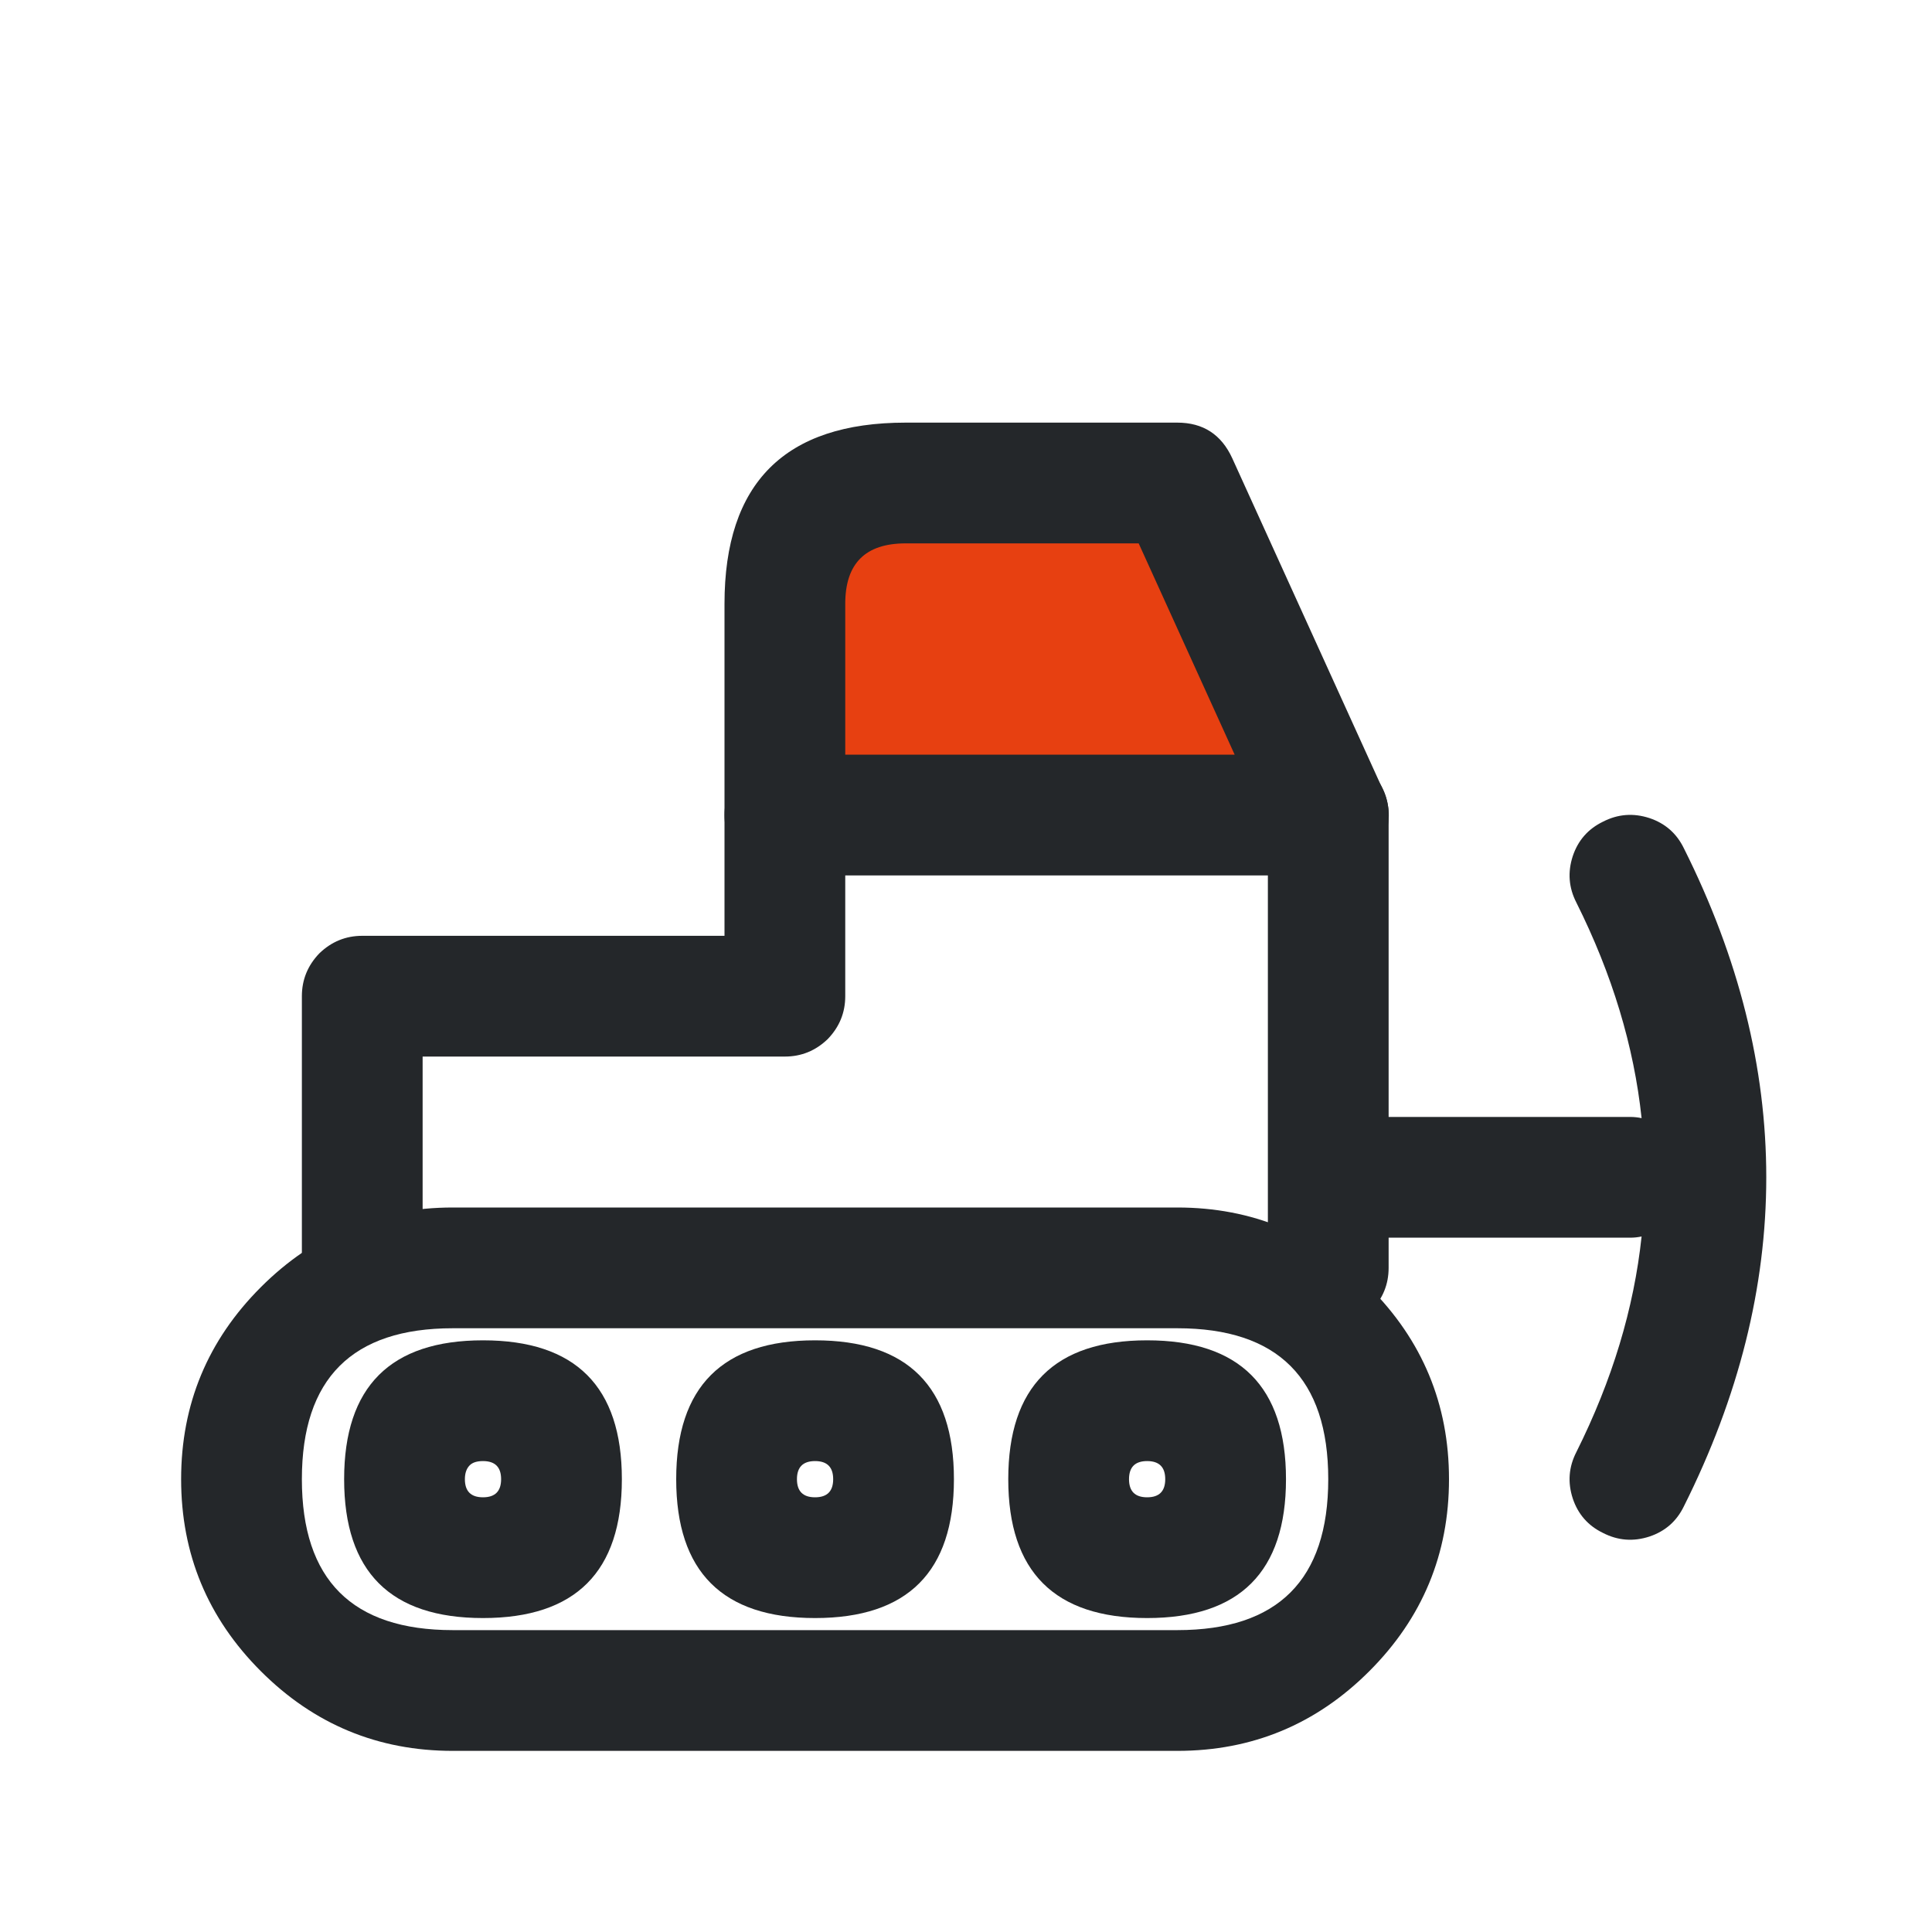
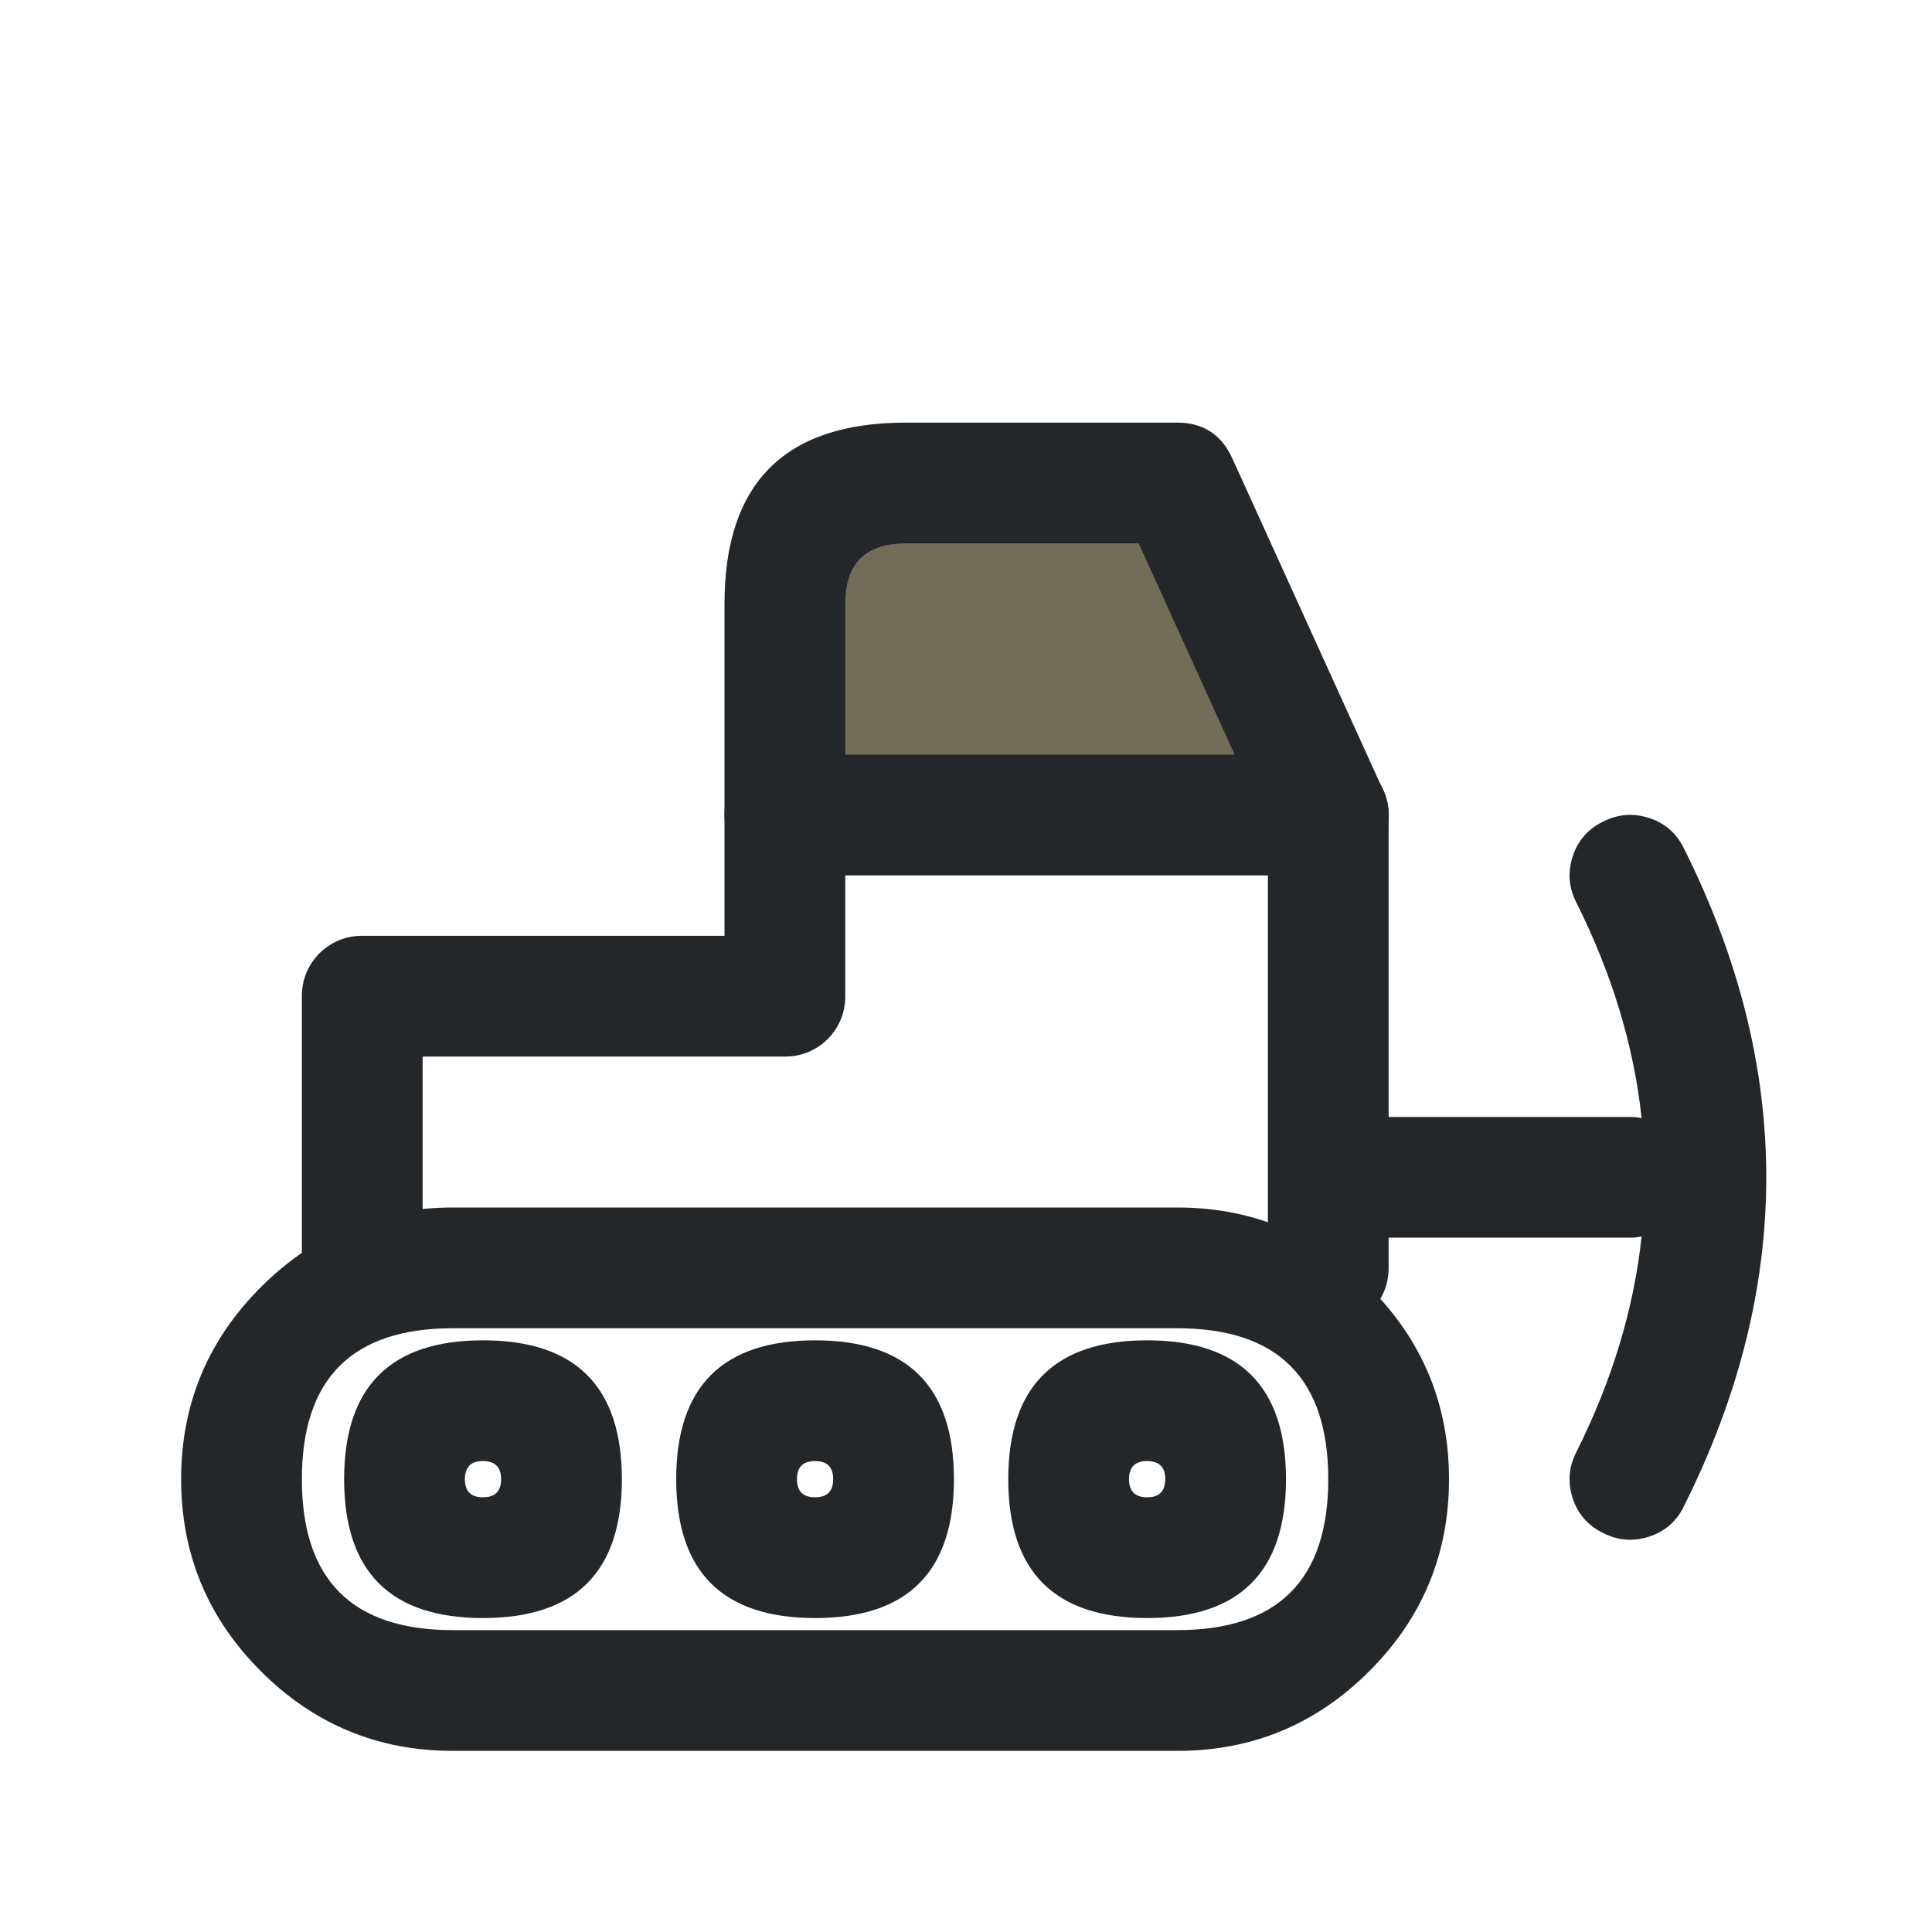
<svg xmlns="http://www.w3.org/2000/svg" width="32" height="32" viewBox="0 0 32 32" fill="none">
  <path id="linje" d="M7.5 20H19.5C20.74 20 21.8 20.44 22.68 21.32C23.56 22.2 24 23.26 24 24.5C24 25.74 23.56 26.8 22.68 27.68C21.8 28.56 20.74 29 19.5 29H7.5C6.26 29 5.2 28.56 4.32 27.68C3.44 26.8 3 25.74 3 24.5C3 23.26 3.44 22.2 4.32 21.32C5.2 20.44 6.26 20 7.5 20ZM7.5 22C5.833 22 5 22.833 5 24.5C5 26.167 5.833 27 7.5 27H19.5C21.167 27 22 26.167 22 24.5C22 22.833 21.167 22 19.5 22H7.5Z" fill="#24272A" />
  <path id="linje_2" d="M5.7 24.5C5.7 22.967 6.467 22.2 8 22.2C9.534 22.2 10.3 22.967 10.3 24.5C10.3 26.033 9.534 26.8 8 26.8C6.467 26.8 5.7 26.033 5.7 24.5ZM11.2 24.5C11.2 22.967 11.967 22.2 13.5 22.2C15.034 22.2 15.8 22.967 15.8 24.5C15.8 26.033 15.034 26.8 13.5 26.8C11.967 26.8 11.2 26.033 11.2 24.5ZM16.7 24.5C16.7 22.967 17.467 22.2 19 22.2C20.534 22.2 21.3 22.967 21.3 24.5C21.3 26.033 20.534 26.8 19 26.8C17.467 26.8 16.7 26.033 16.7 24.5ZM13.2 24.5C13.2 24.7 13.3 24.8 13.5 24.8C13.7 24.8 13.8 24.7 13.8 24.5C13.8 24.3 13.7 24.2 13.5 24.2C13.3 24.2 13.2 24.3 13.2 24.5ZM7.7 24.5C7.7 24.7 7.8 24.8 8 24.8C8.2 24.8 8.3 24.7 8.3 24.5C8.3 24.3 8.2 24.2 8 24.2C7.9 24.2 7.827 24.223 7.78 24.27C7.727 24.323 7.7 24.4 7.7 24.5ZM18.7 24.5C18.7 24.7 18.8 24.8 19 24.8C19.2 24.8 19.3 24.7 19.3 24.5C19.3 24.3 19.2 24.2 19 24.2C18.8 24.2 18.7 24.3 18.7 24.5Z" fill="#24272A" />
  <path id="linje_3" d="M5 21V16.5C5 16.227 5.097 15.99 5.29 15.79C5.49 15.597 5.727 15.5 6 15.5H12V13.5C12 13.227 12.097 12.99 12.29 12.79C12.49 12.597 12.727 12.5 13 12.5C13.273 12.5 13.51 12.597 13.71 12.79C13.903 12.99 14 13.227 14 13.5V16.5C14 16.773 13.903 17.01 13.71 17.21C13.51 17.403 13.273 17.5 13 17.5H7V21C7 21.273 6.903 21.51 6.71 21.71C6.51 21.903 6.273 22 6 22C5.727 22 5.49 21.903 5.29 21.71C5.097 21.51 5 21.273 5 21ZM23 13.5V21C23 21.273 22.903 21.51 22.71 21.71C22.51 21.903 22.273 22 22 22C21.727 22 21.49 21.903 21.29 21.71C21.097 21.51 21 21.273 21 21V13.5C21 13.227 21.097 12.99 21.29 12.79C21.49 12.597 21.727 12.5 22 12.5C22.273 12.5 22.51 12.597 22.71 12.79C22.903 12.99 23 13.227 23 13.5Z" fill="#24272A" />
-   <path id="accent" d="M13 13.5V10C13 9.47 13.211 8.961 13.586 8.586C13.961 8.211 14.47 8 15 8H19.5L22 13.5H13Z" fill="#E74011" />
+   <path id="accent" d="M13 13.5V10C13 9.47 13.211 8.961 13.586 8.586C13.961 8.211 14.47 8 15 8H19.5L22 13.5H13Z" fill="#726D58" />
  <path id="linje_4" d="M12 13.5V10C12 8 13 7 15 7H19.5C19.927 7 20.23 7.197 20.41 7.59L22.91 13.09C23.023 13.337 23.033 13.59 22.94 13.85C22.84 14.11 22.663 14.297 22.41 14.41C22.283 14.47 22.147 14.5 22 14.5H13C12.727 14.5 12.49 14.403 12.29 14.21C12.097 14.01 12 13.773 12 13.5ZM14 12.5H20.45L18.86 9H15C14.333 9 14 9.333 14 10V12.5Z" fill="#24272A" />
  <path id="linje_5" d="M23 18.5H27C27.067 18.5 27.13 18.507 27.19 18.52C27.063 17.327 26.703 16.137 26.11 14.95C25.983 14.703 25.963 14.447 26.05 14.18C26.137 13.92 26.303 13.73 26.55 13.61C26.797 13.483 27.053 13.463 27.32 13.55C27.58 13.637 27.77 13.803 27.89 14.05C29.71 17.683 29.71 21.317 27.89 24.95C27.77 25.197 27.58 25.363 27.32 25.45C27.053 25.537 26.797 25.517 26.55 25.39C26.303 25.27 26.137 25.08 26.05 24.82C25.963 24.553 25.983 24.297 26.11 24.05C26.703 22.863 27.063 21.673 27.19 20.48C27.13 20.493 27.067 20.5 27 20.5H23C22.727 20.5 22.49 20.403 22.29 20.21C22.097 20.01 22 19.773 22 19.5C22 19.227 22.097 18.99 22.29 18.79C22.49 18.597 22.727 18.5 23 18.5Z" fill="#24272A" />
</svg>
